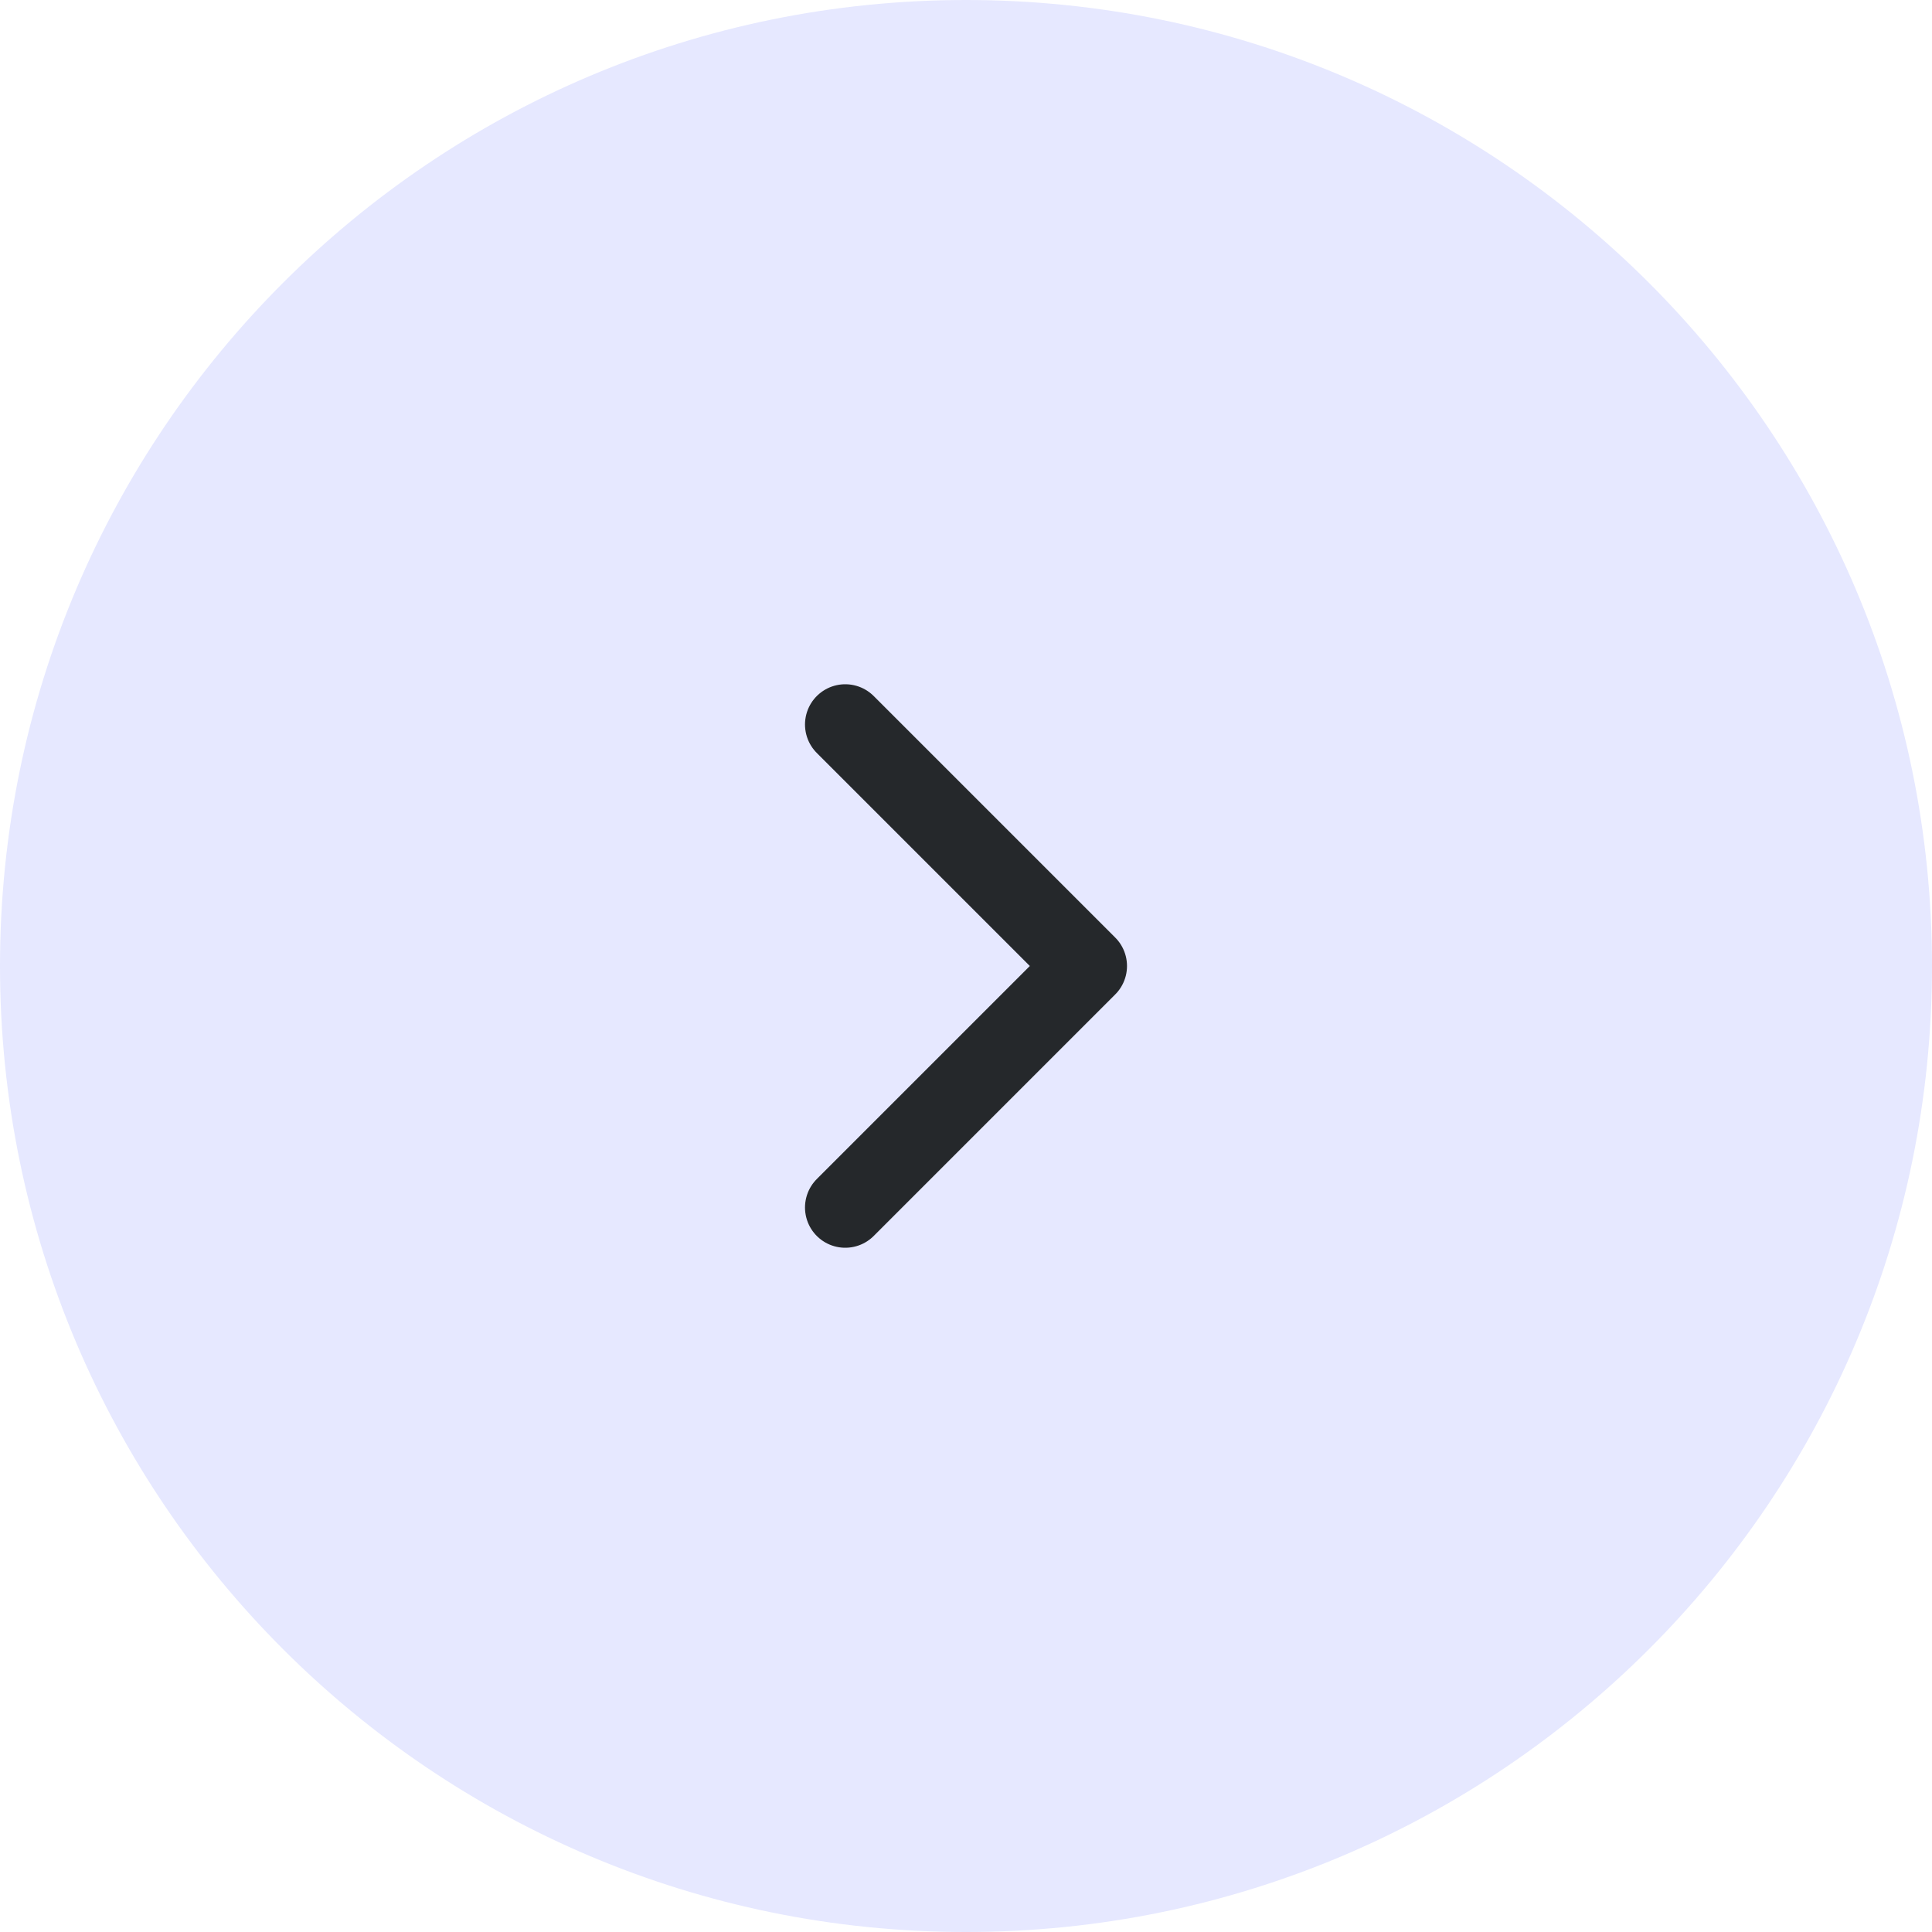
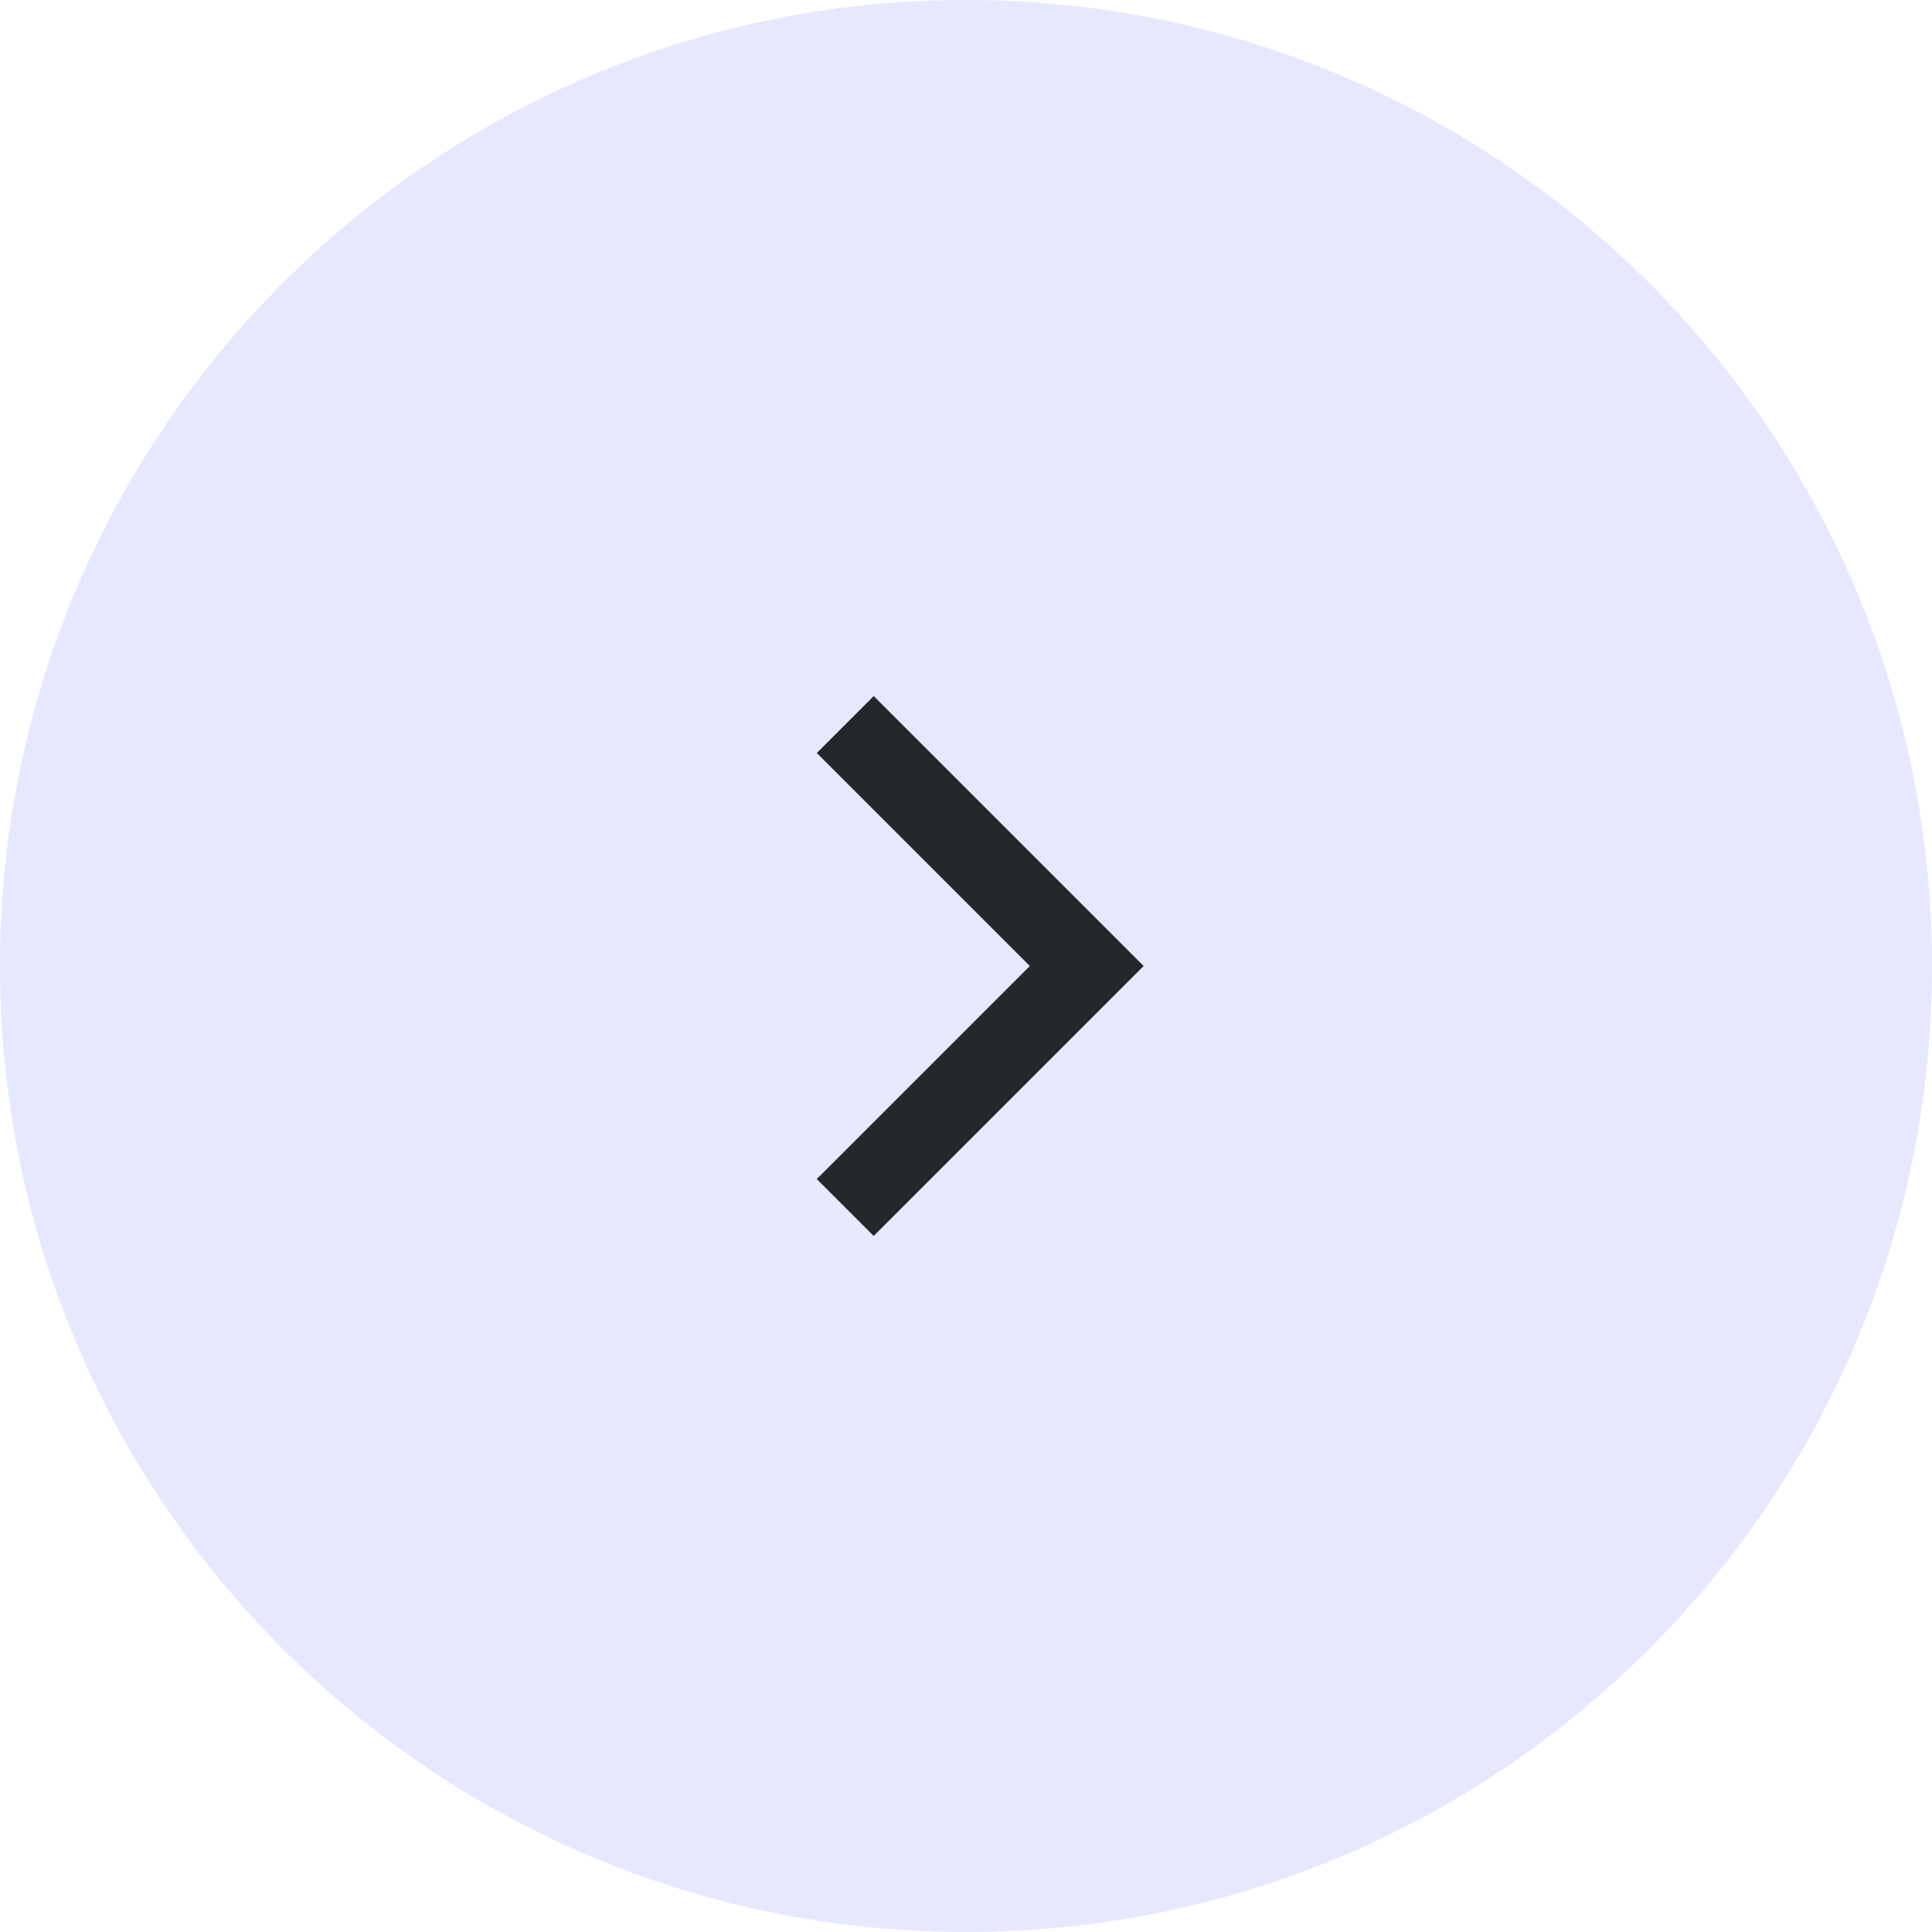
<svg xmlns="http://www.w3.org/2000/svg" width="48" height="48" viewBox="0 0 48 48" fill="none">
  <circle cx="24" cy="24" r="24" fill="#E6E8FF" />
-   <path d="M21 30L27 24L21 18" stroke="#25282B" stroke-width="2" stroke-linecap="round" stroke-linejoin="round" />
+   <path d="M21 30L27 24L21 18" stroke="#25282B" stroke-width="2" strokeLinecap="round" strokeLinejoin="round" />
</svg>
